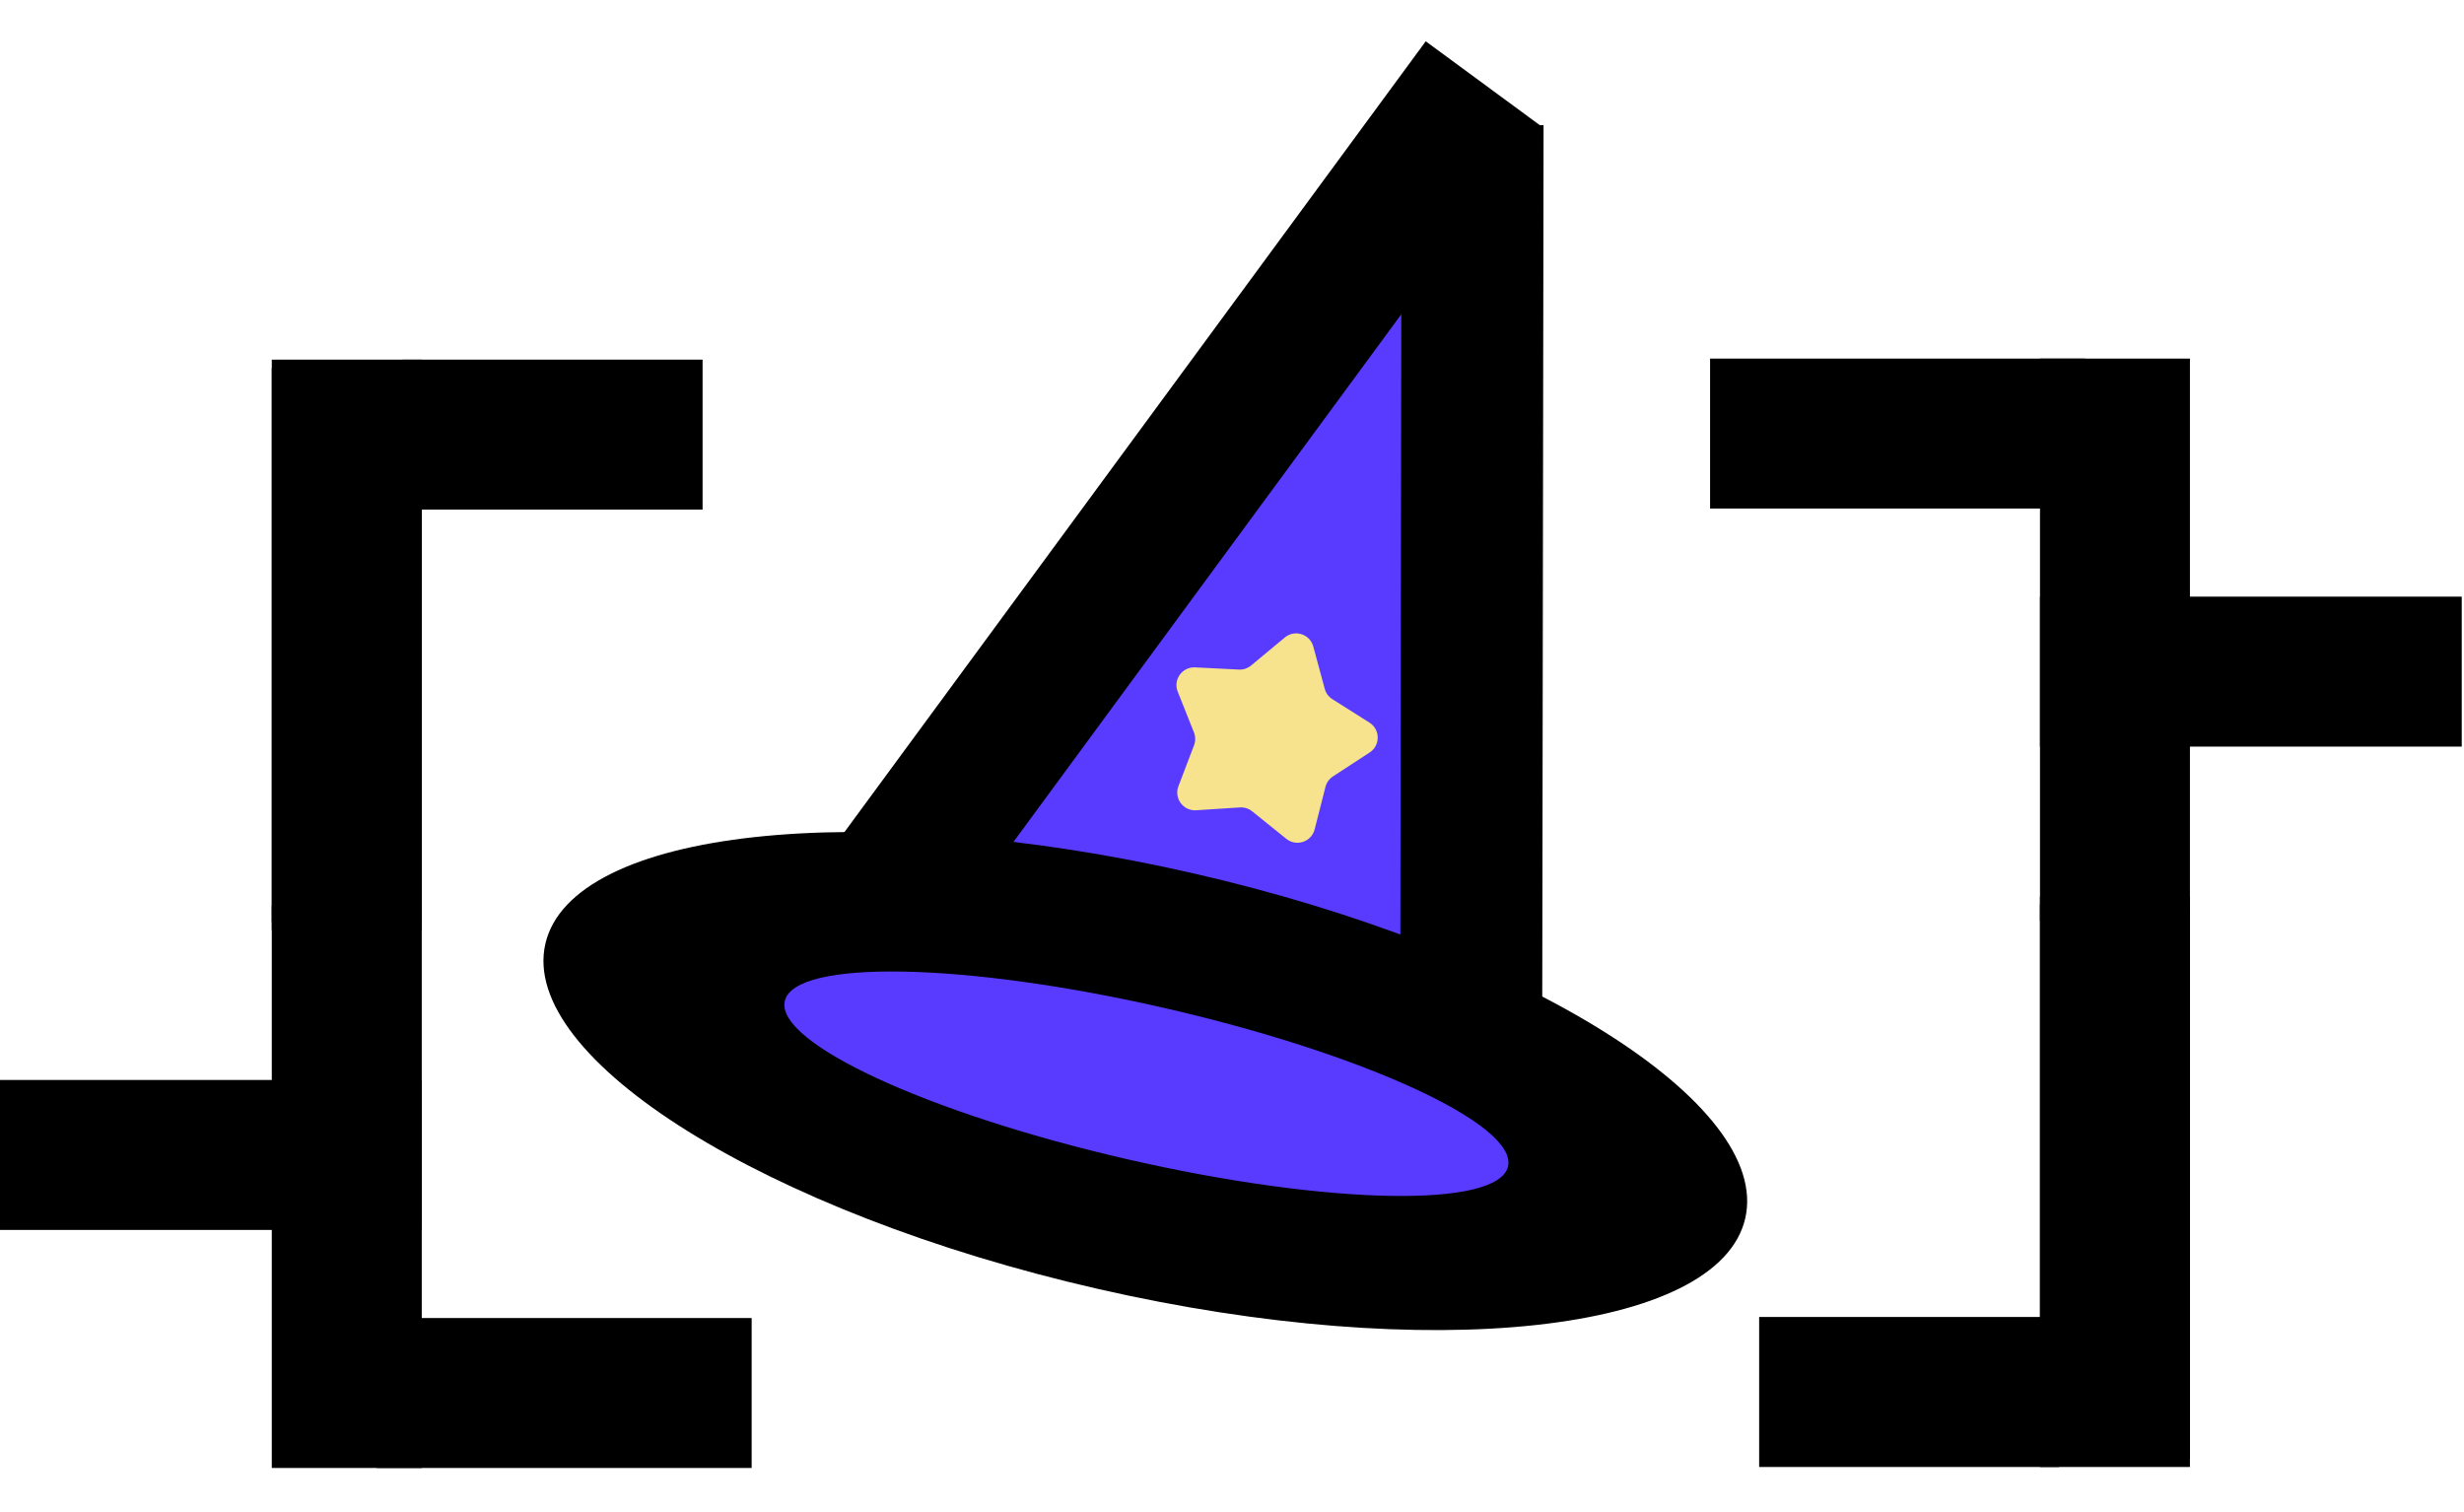
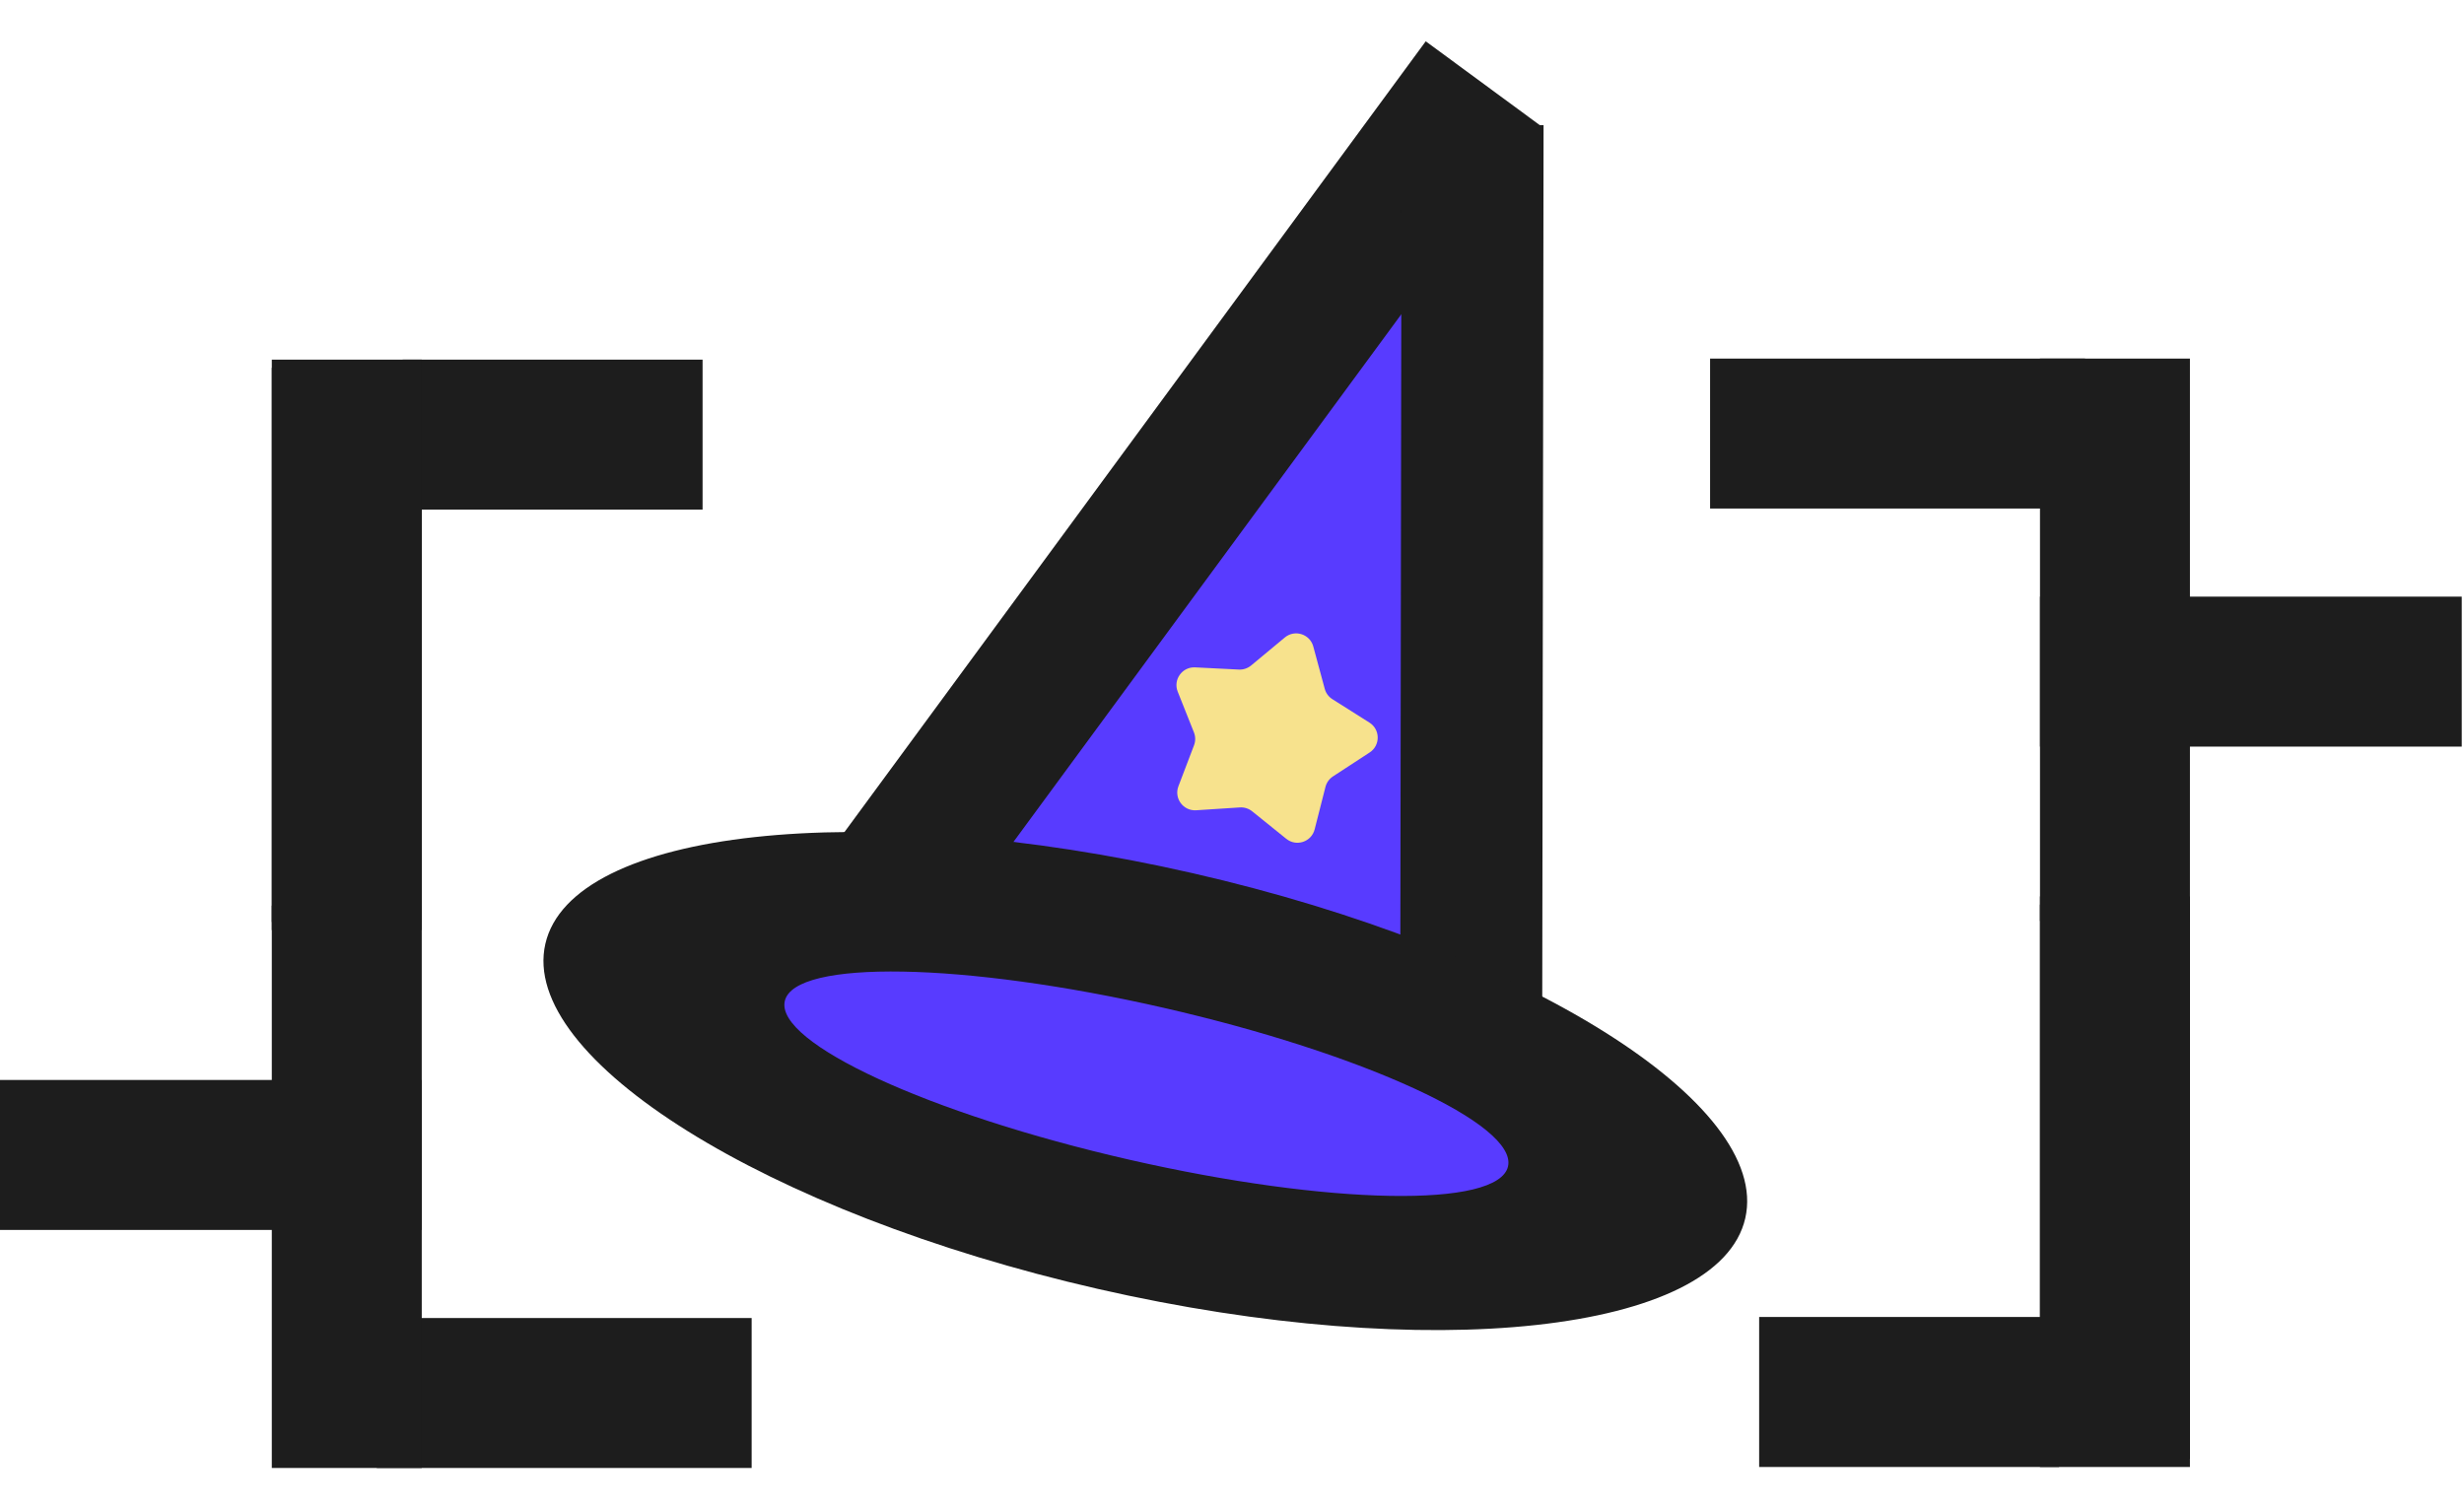
<svg xmlns="http://www.w3.org/2000/svg" width="603" height="370" viewBox="0 0 603 370" fill="none">
  <path d="M348.968 59.374L358.507 243.087L234.112 203.074L348.968 59.374Z" fill="#583BFF" />
-   <line x1="212.437" y1="225.087" x2="362.912" y2="20.397" stroke="black" stroke-width="34.75" />
-   <line x1="360.041" y1="251.053" x2="360.373" y2="30.601" stroke="black" stroke-width="34.75" />
-   <ellipse cx="280.285" cy="264.545" rx="150.613" ry="52.17" transform="rotate(12.8787 280.285 264.545)" fill="black" />
+   <line x1="212.437" y1="225.087" x2="362.912" y2="20.397" stroke="#1D1D1D" stroke-width="34.75" />
+   <line x1="360.041" y1="251.053" x2="360.373" y2="30.601" stroke="#1D1D1D" stroke-width="34.75" />
+   <ellipse cx="280.285" cy="264.545" rx="150.613" ry="52.17" transform="rotate(12.8787 280.285 264.545)" fill="#1D1D1D" />
  <ellipse cx="280.553" cy="265.2" rx="90.779" ry="19.053" transform="rotate(12.8787 280.553 265.2)" fill="#583BFF" />
  <path d="M314.426 155.999C316.859 153.978 320.568 155.152 321.394 158.206L324.195 168.56C324.479 169.61 325.147 170.516 326.067 171.097L335.135 176.827C337.809 178.517 337.838 182.407 335.189 184.136L326.207 190C325.296 190.594 324.641 191.51 324.372 192.565L321.725 202.959C320.944 206.024 317.253 207.254 314.79 205.269L306.438 198.539C305.591 197.856 304.518 197.516 303.432 197.586L292.729 198.28C289.572 198.485 287.262 195.355 288.388 192.399L292.208 182.376C292.596 181.359 292.588 180.234 292.185 179.222L288.217 169.258C287.047 166.319 289.311 163.154 292.47 163.312L303.182 163.848C304.269 163.903 305.337 163.547 306.175 162.852L314.426 155.999Z" fill="#F7E28D" />
-   <line y1="-18.349" x2="103.213" y2="-18.349" transform="matrix(1 0 0 -1 -6.10352e-05 264.279)" stroke="black" stroke-width="36.698" />
-   <line y1="-18.349" x2="91.745" y2="-18.349" transform="matrix(-1 8.74228e-08 8.74228e-08 1 183.948 359.234)" stroke="black" stroke-width="36.698" />
-   <line y1="-18.349" x2="73.396" y2="-18.349" transform="matrix(-1 8.74228e-08 8.74228e-08 1 171.939 124.698)" stroke="black" stroke-width="36.698" />
-   <line y1="-18.349" x2="137.617" y2="-18.349" transform="matrix(-4.37114e-08 1 1 4.37114e-08 103.213 221.617)" stroke="black" stroke-width="36.698" />
-   <line y1="-18.349" x2="137.617" y2="-18.349" transform="matrix(-4.37114e-08 1 1 4.37114e-08 103.213 87.9998)" stroke="black" stroke-width="36.698" />
-   <line y1="-18.349" x2="137.617" y2="-18.349" transform="matrix(-4.37114e-08 1 1 4.37114e-08 103.213 89.9998)" stroke="black" stroke-width="36.698" />
-   <line y1="-18.349" x2="103.213" y2="-18.349" transform="matrix(-1 0 0 1 602.446 182.702)" stroke="black" stroke-width="36.698" />
-   <line y1="-18.349" x2="91.745" y2="-18.349" transform="matrix(1 -8.74228e-08 -8.74228e-08 -1 418.498 87.7458)" stroke="black" stroke-width="36.698" />
-   <line y1="-18.349" x2="73.396" y2="-18.349" transform="matrix(1 -8.74228e-08 -8.74228e-08 -1 430.507 322.282)" stroke="black" stroke-width="36.698" />
-   <line y1="-18.349" x2="137.617" y2="-18.349" transform="matrix(4.37114e-08 -1 -1 -4.37114e-08 499.233 225.363)" stroke="black" stroke-width="36.698" />
-   <line y1="-18.349" x2="137.617" y2="-18.349" transform="matrix(4.37114e-08 -1 -1 -4.37114e-08 499.233 358.98)" stroke="black" stroke-width="36.698" />
-   <line y1="-18.349" x2="137.617" y2="-18.349" transform="matrix(4.37114e-08 -1 -1 -4.37114e-08 499.233 356.98)" stroke="black" stroke-width="36.698" />
+   <line y1="-18.349" x2="103.213" y2="-18.349" transform="matrix(1 0 0 -1 -6.10352e-05 264.279)" stroke="#1D1D1D" stroke-width="36.698" />
+   <line y1="-18.349" x2="91.745" y2="-18.349" transform="matrix(-1 8.74228e-08 8.74228e-08 1 183.948 359.234)" stroke="#1D1D1D" stroke-width="36.698" />
+   <line y1="-18.349" x2="73.396" y2="-18.349" transform="matrix(-1 8.74228e-08 8.74228e-08 1 171.939 124.698)" stroke="#1D1D1D" stroke-width="36.698" />
+   <line y1="-18.349" x2="137.617" y2="-18.349" transform="matrix(-4.37114e-08 1 1 4.37114e-08 103.213 221.617)" stroke="#1D1D1D" stroke-width="36.698" />
+   <line y1="-18.349" x2="137.617" y2="-18.349" transform="matrix(-4.37114e-08 1 1 4.37114e-08 103.213 87.9998)" stroke="#1D1D1D" stroke-width="36.698" />
+   <line y1="-18.349" x2="137.617" y2="-18.349" transform="matrix(-4.37114e-08 1 1 4.37114e-08 103.213 89.9998)" stroke="#1D1D1D" stroke-width="36.698" />
+   <line y1="-18.349" x2="103.213" y2="-18.349" transform="matrix(-1 0 0 1 602.446 182.702)" stroke="#1D1D1D" stroke-width="36.698" />
+   <line y1="-18.349" x2="91.745" y2="-18.349" transform="matrix(1 -8.74228e-08 -8.74228e-08 -1 418.498 87.7458)" stroke="#1D1D1D" stroke-width="36.698" />
+   <line y1="-18.349" x2="73.396" y2="-18.349" transform="matrix(1 -8.74228e-08 -8.74228e-08 -1 430.507 322.282)" stroke="#1D1D1D" stroke-width="36.698" />
+   <line y1="-18.349" x2="137.617" y2="-18.349" transform="matrix(4.37114e-08 -1 -1 -4.37114e-08 499.233 225.363)" stroke="#1D1D1D" stroke-width="36.698" />
+   <line y1="-18.349" x2="137.617" y2="-18.349" transform="matrix(4.37114e-08 -1 -1 -4.37114e-08 499.233 358.98)" stroke="#1D1D1D" stroke-width="36.698" />
+   <line y1="-18.349" x2="137.617" y2="-18.349" transform="matrix(4.37114e-08 -1 -1 -4.37114e-08 499.233 356.98)" stroke="#1D1D1D" stroke-width="36.698" />
</svg>
